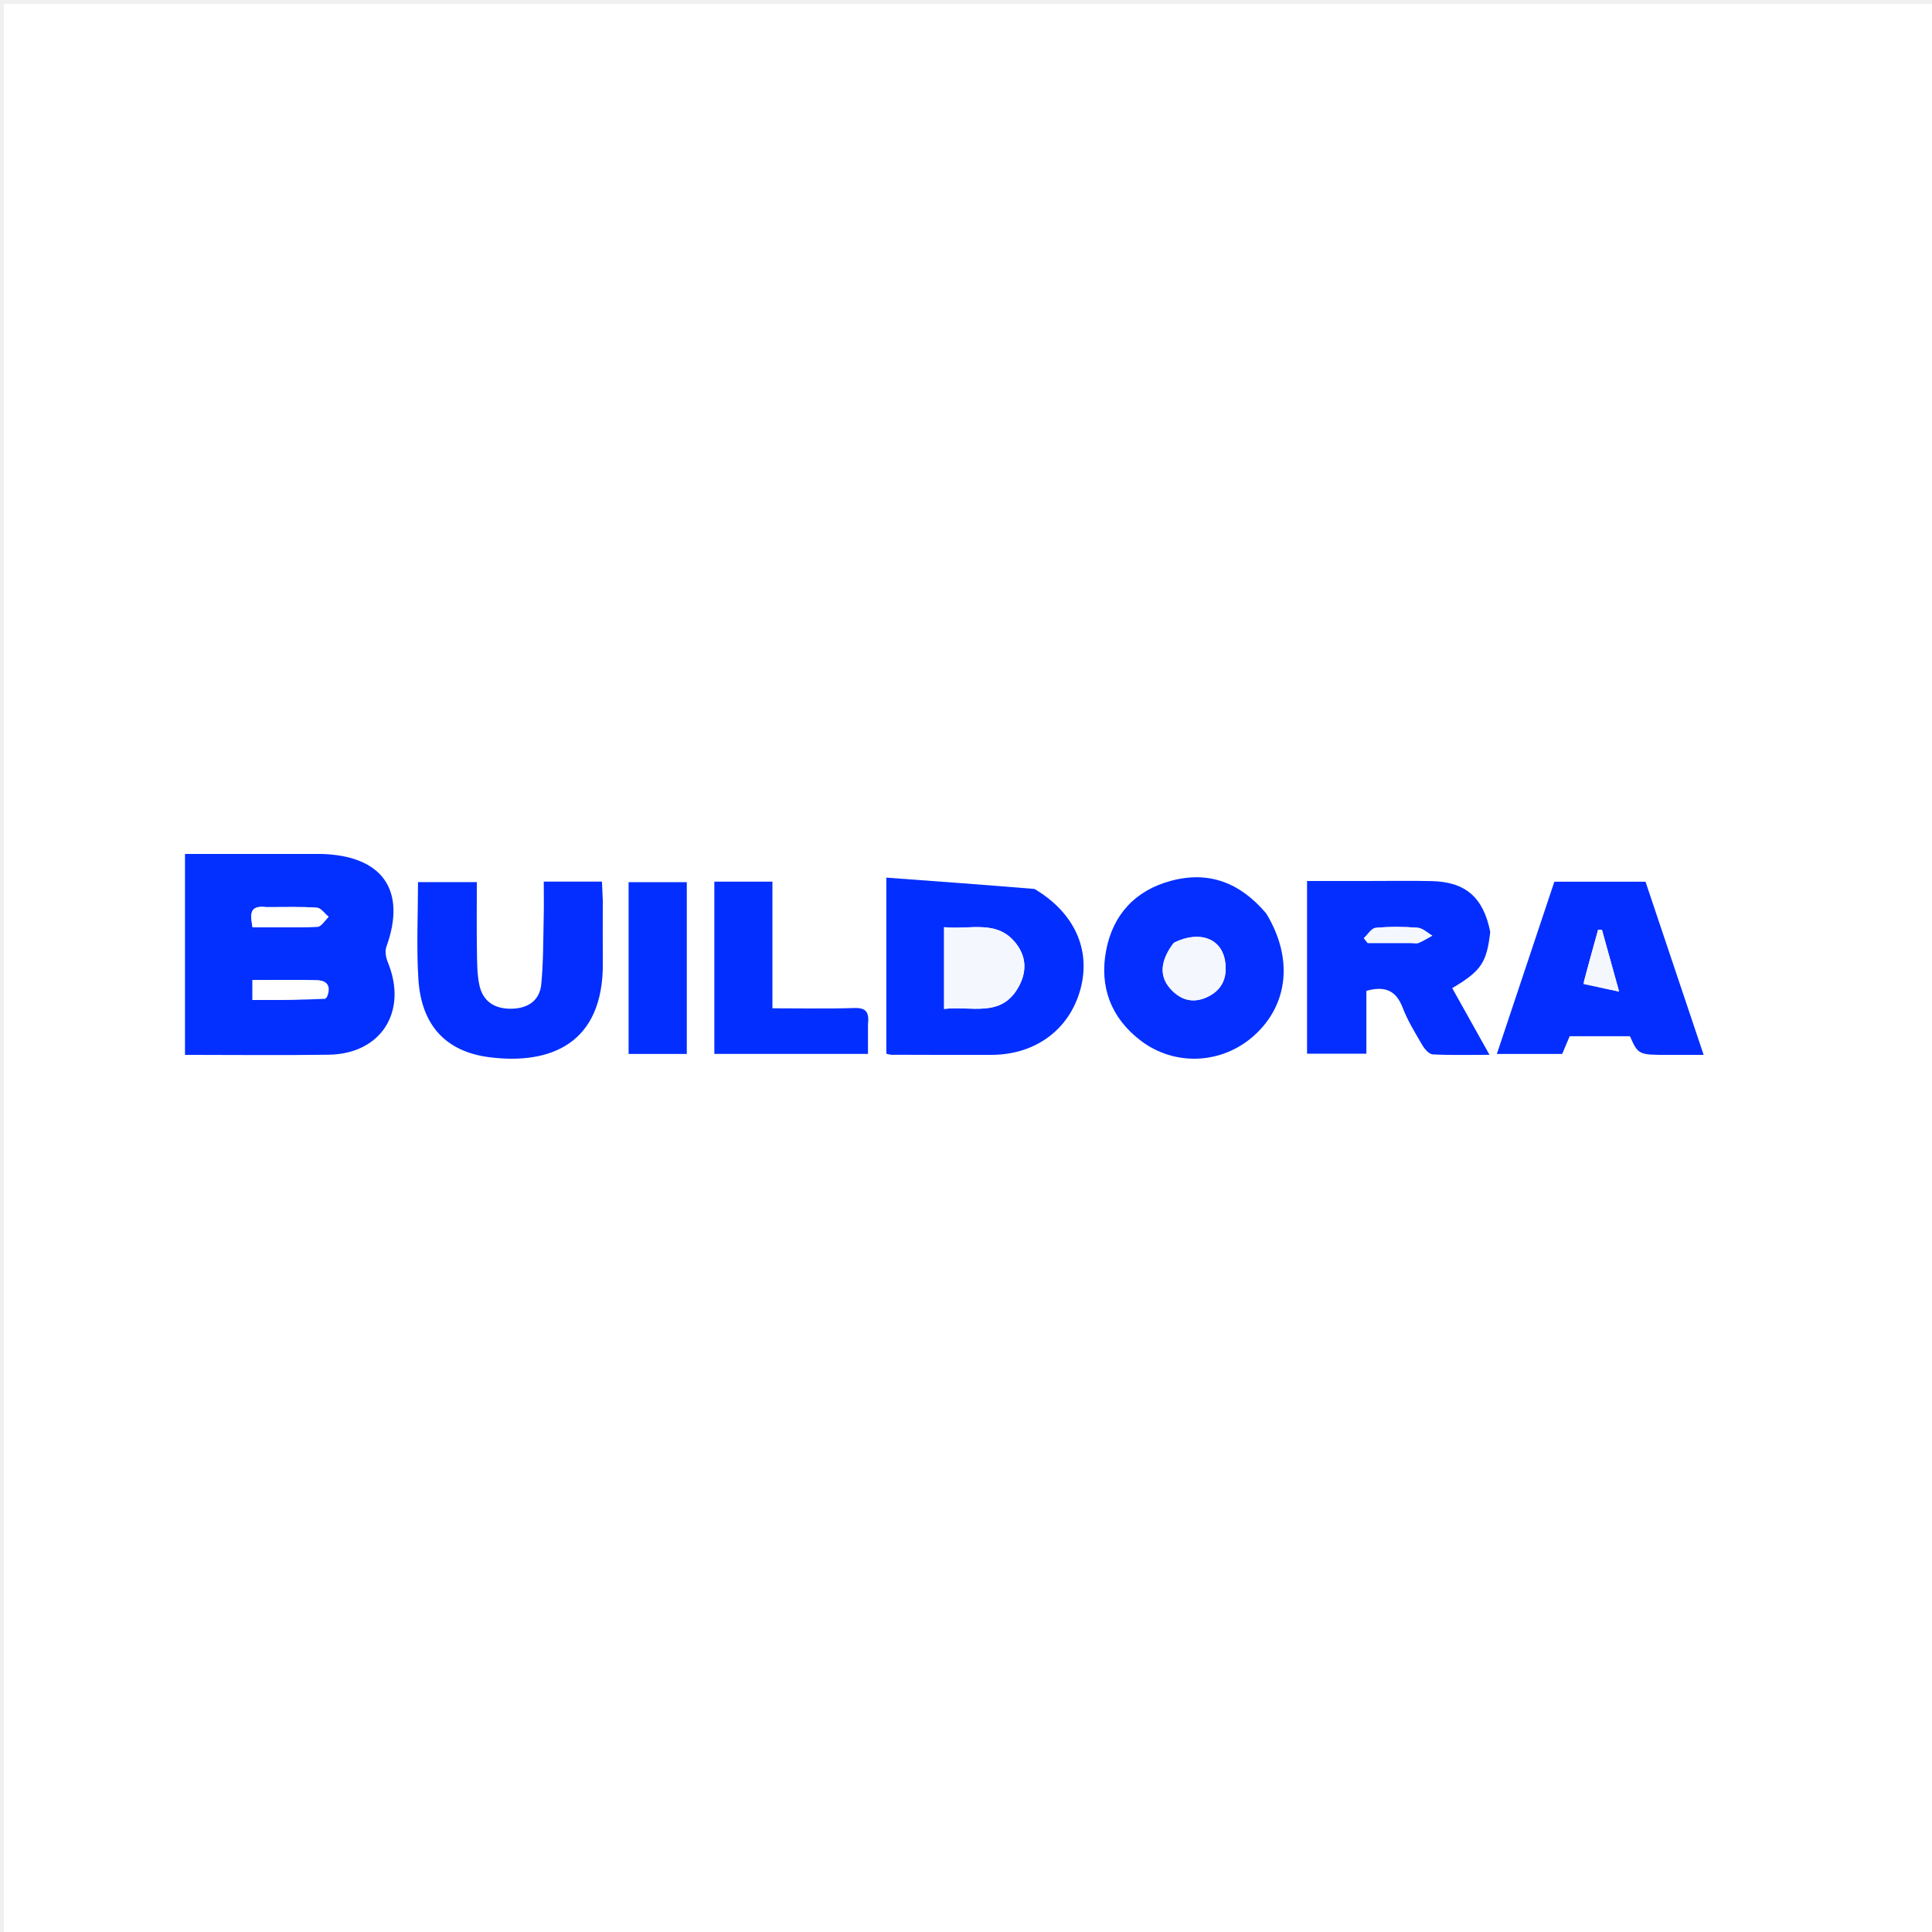
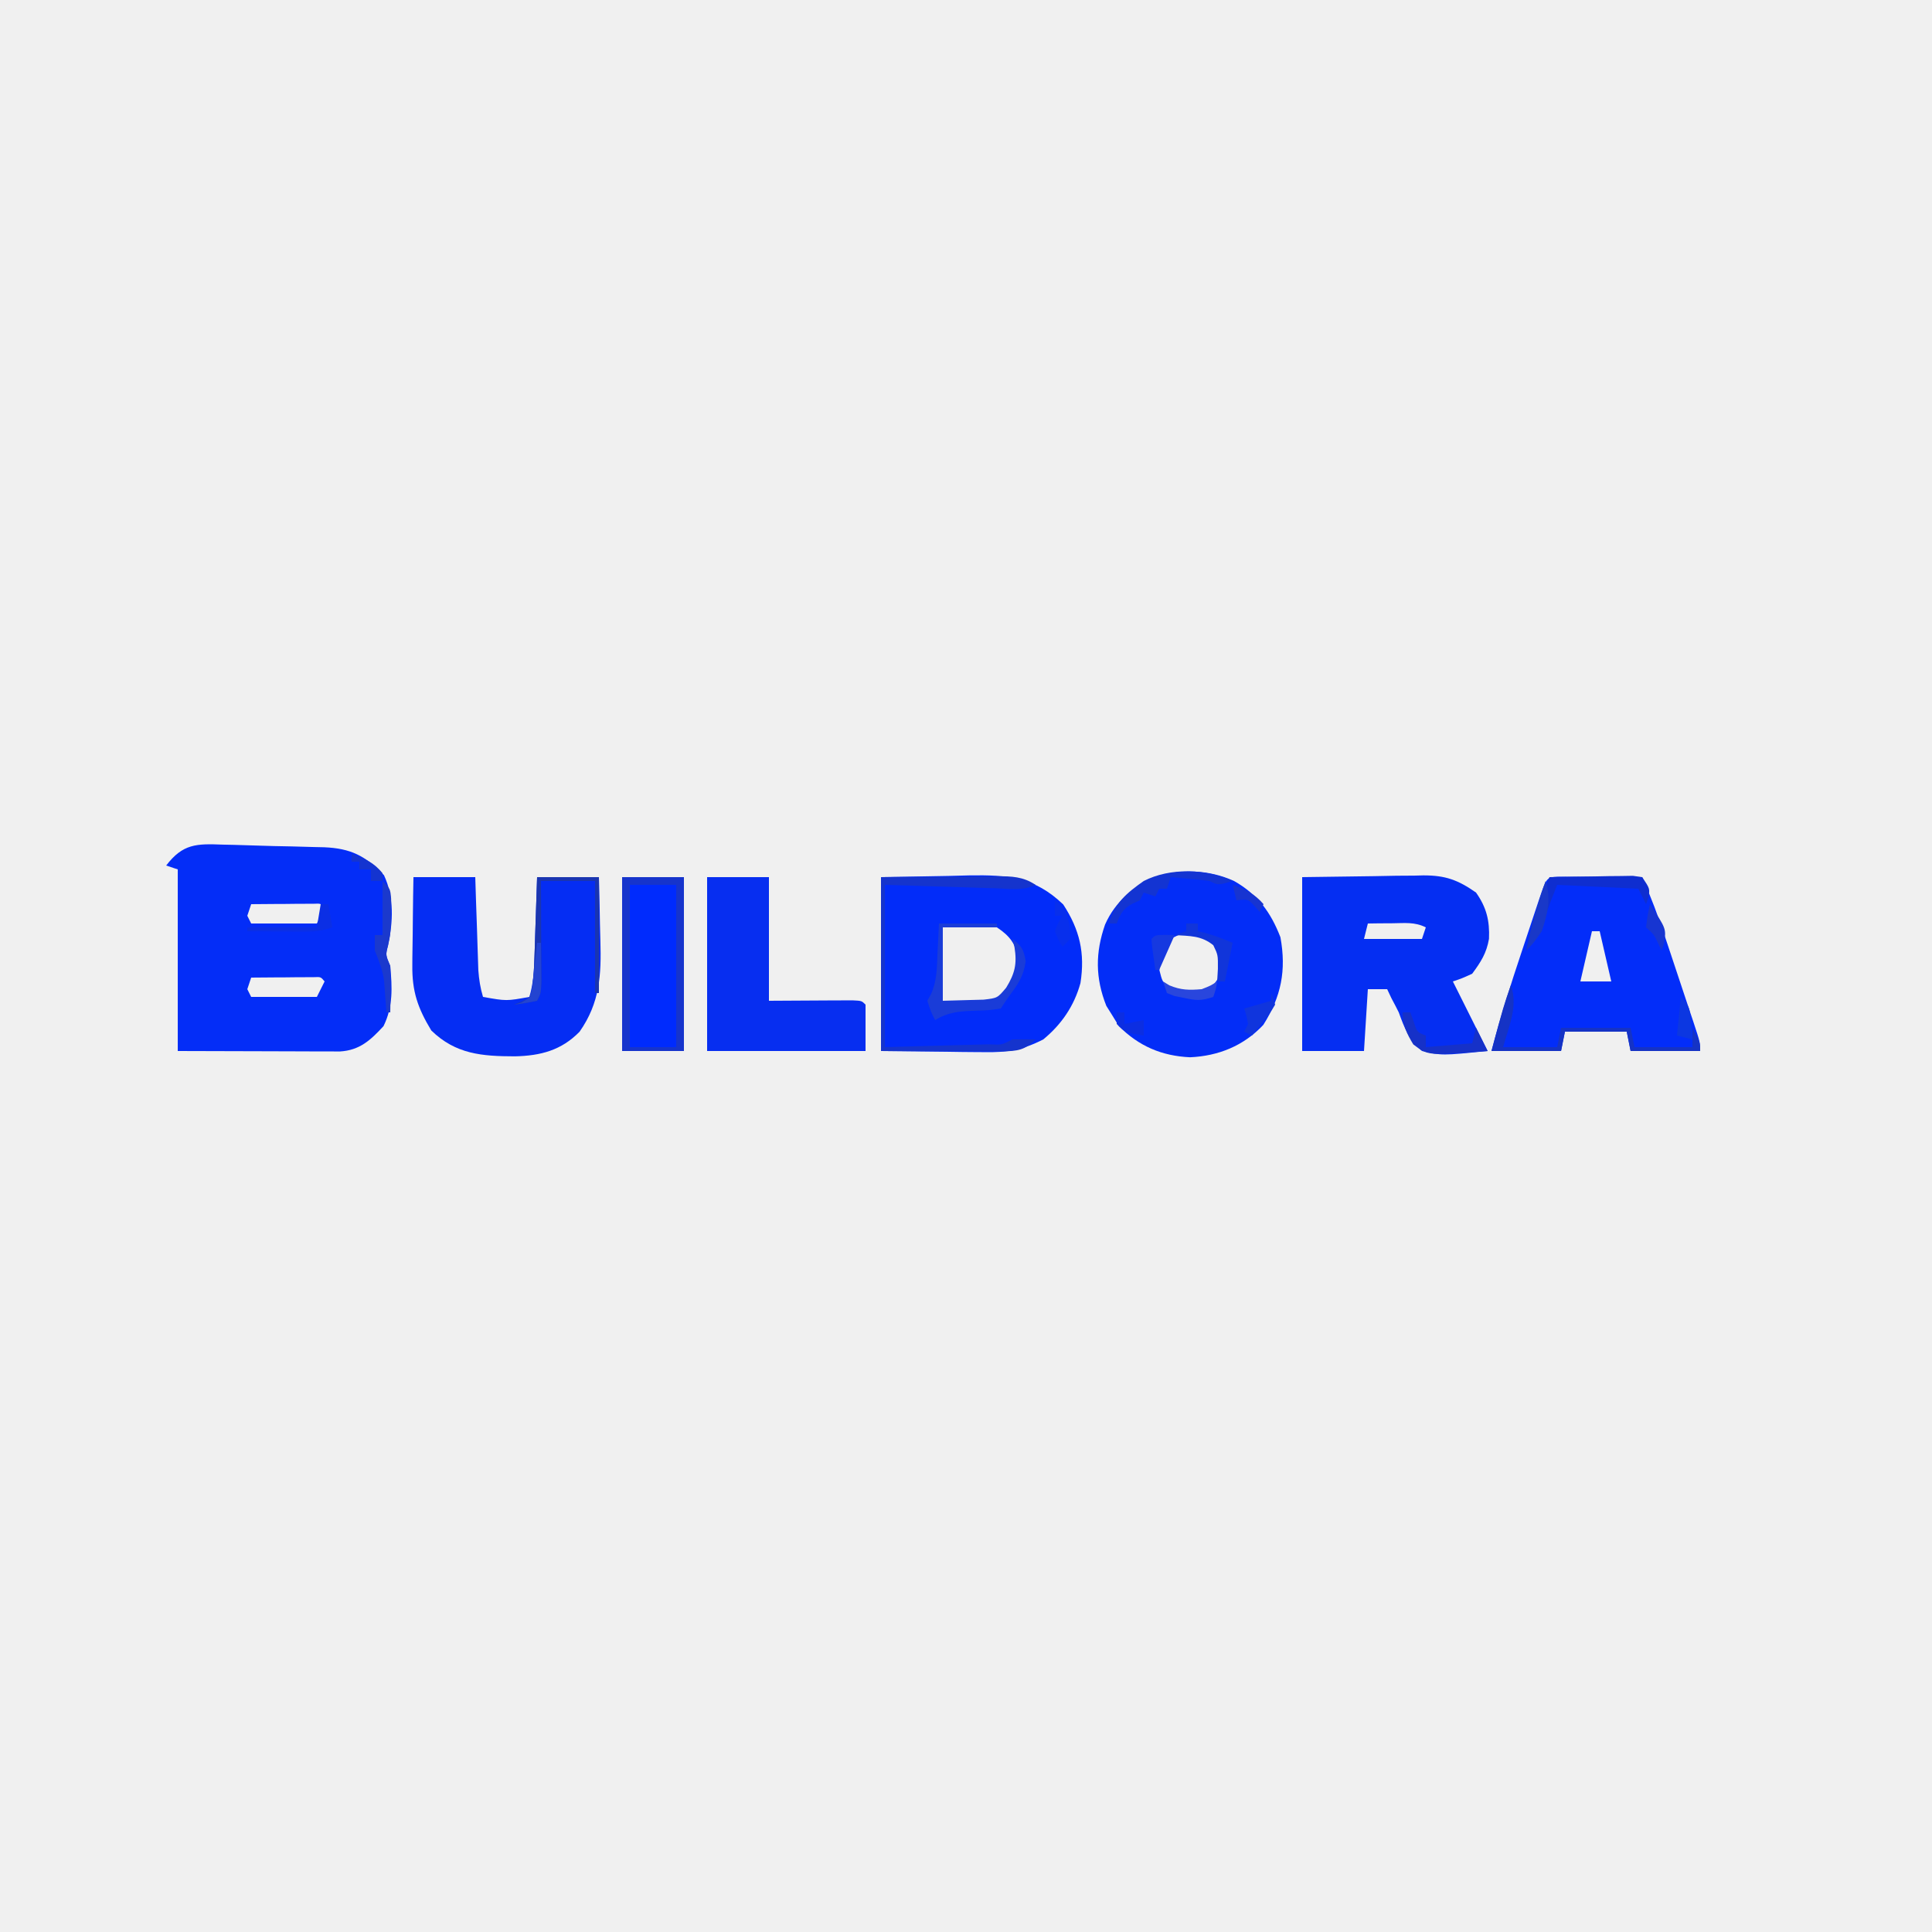
- <svg xmlns="http://www.w3.org/2000/svg" version="1.1" id="Layer_1" x="0px" y="0px" width="100%" viewBox="0 0 500 500" enable-background="new 0 0 500 500" xml:space="preserve">
-   <path fill="#FFFFFF" opacity="1" stroke="none" d=" M463,501   C308.667,501 154.833,501 1,501   C1,334.333 1,167.667 1,1   C167.667,1 334.333,1 501,1   C501,167.667 501,334.333 501,501   C488.5,501 476,501 463,501  M82.391,220.994   C70.94,220.994 59.49,220.994 47.878,220.994   C47.878,238.52 47.878,255.618 47.878,272.995   C60.419,272.995 72.732,273.136 85.041,272.958   C98.648,272.762 105.576,261.783 100.389,249.088   C99.894,247.876 99.56,246.221 99.977,245.072   C105.288,230.437 99.051,221.333 82.391,220.994  M385.63,240.803   C383.897,232.201 379.241,228.215 370.462,228.025   C365.135,227.909 359.804,227.997 354.475,227.995   C349.055,227.994 343.636,227.995 338.268,227.995   C338.268,243.324 338.268,257.923 338.268,272.698   C343.349,272.698 348.215,272.698 353.618,272.698   C353.618,267.016 353.618,261.627 353.618,256.431   C358.499,255.064 361.328,256.376 363.016,260.792   C364.312,264.183 366.265,267.339 368.108,270.493   C368.697,271.499 369.836,272.823 370.782,272.873   C375.458,273.118 380.153,272.985 385.48,272.985   C381.942,266.656 378.884,261.185 375.832,255.727   C383.309,251.279 384.749,249.186 385.63,240.803  M267.381,229.917   C254.739,228.99 242.097,228.063 229.387,227.131   C229.387,243.318 229.387,258.043 229.387,272.699   C230.034,272.839 230.352,272.966 230.669,272.967   C239.335,272.987 248,273.032 256.665,272.995   C268.043,272.945 276.839,266.378 279.636,255.929   C282.359,245.761 278.056,236.183 267.381,229.917  M432.467,273.005   C435.117,273.005 437.767,273.005 440.9,273.005   C435.764,257.707 430.771,242.834 425.852,228.181   C417.621,228.181 409.988,228.181 402.27,228.181   C397.303,243.063 392.383,257.802 387.391,272.756   C393.515,272.756 398.959,272.756 404.296,272.756   C405.022,271.032 405.643,269.556 406.224,268.176   C411.654,268.176 416.782,268.176 421.832,268.176   C423.988,273.005 423.988,273.005 432.467,273.005  M327.465,236.12   C320.957,228.432 312.846,225.306 302.98,227.974   C293.768,230.464 288.03,236.75 286.274,245.946   C284.486,255.307 287.469,263.415 295.229,269.321   C304.092,276.066 316.357,275.422 324.617,267.947   C333.448,259.956 334.719,247.916 327.465,236.12  M156.003,232.631   C155.933,231.187 155.863,229.743 155.786,228.163   C150.68,228.163 145.901,228.163 140.73,228.163   C140.73,231.306 140.789,234.286 140.717,237.262   C140.576,243.08 140.644,248.924 140.084,254.704   C139.674,258.924 136.692,260.964 132.443,261.056   C128.031,261.152 124.942,259.205 124.041,254.855   C123.44,251.955 123.469,248.901 123.426,245.913   C123.341,240.004 123.401,234.092 123.401,228.288   C117.89,228.288 113.13,228.288 108.183,228.288   C108.183,236.879 107.752,245.207 108.286,253.473   C109.049,265.276 115.326,272.182 126.699,273.614   C142.378,275.589 156.218,270.172 156.01,249.105   C155.959,243.94 156.002,238.774 156.003,232.631  M224.63,264.708   C224.962,262.108 224.278,260.781 221.196,260.878   C214.264,261.096 207.321,260.946 199.903,260.946   C199.903,249.761 199.903,239.045 199.903,228.169   C194.643,228.169 189.87,228.169 184.873,228.169   C184.873,243.064 184.873,257.817 184.873,272.749   C198.087,272.749 211.132,272.749 224.63,272.749   C224.63,270.215 224.63,267.918 224.63,264.708  M162.685,262.486   C162.685,265.9 162.685,269.313 162.685,272.76   C168.081,272.76 172.82,272.76 177.738,272.76   C177.738,257.824 177.738,243.135 177.738,228.313   C172.634,228.313 167.758,228.313 162.684,228.313   C162.684,239.582 162.684,250.535 162.685,262.486  z" />
-   <path fill="#032FFF" opacity="1" stroke="none" d=" M82.871,220.994   C99.051,221.333 105.288,230.437 99.977,245.072   C99.56,246.221 99.894,247.876 100.389,249.088   C105.576,261.783 98.648,272.762 85.041,272.958   C72.732,273.136 60.419,272.995 47.878,272.995   C47.878,255.618 47.878,238.52 47.878,220.994   C59.49,220.994 70.94,220.994 82.871,220.994  M68.678,234.768   C64.397,234.204 64.798,236.787 65.357,239.97   C71.026,239.97 76.603,240.102 82.162,239.848   C83.162,239.802 84.09,238.168 85.051,237.268   C84.038,236.444 83.07,234.984 82.005,234.909   C77.9,234.622 73.764,234.777 68.678,234.768  M84.555,258.185   C85.725,255.598 84.99,253.793 82.102,253.697   C76.541,253.512 70.97,253.643 65.342,253.643   C65.342,255.786 65.342,257.344 65.342,258.795   C71.716,258.795 77.797,258.795 84.555,258.185  z" />
-   <path fill="#032EFF" opacity="1" stroke="none" d=" M385.673,241.201   C384.749,249.186 383.309,251.279 375.832,255.727   C378.884,261.185 381.942,266.656 385.48,272.985   C380.153,272.985 375.458,273.118 370.782,272.873   C369.836,272.823 368.697,271.499 368.108,270.493   C366.265,267.339 364.312,264.183 363.016,260.792   C361.328,256.376 358.499,255.064 353.618,256.431   C353.618,261.627 353.618,267.016 353.618,272.698   C348.215,272.698 343.349,272.698 338.268,272.698   C338.268,257.923 338.268,243.324 338.268,227.995   C343.636,227.995 349.055,227.994 354.475,227.995   C359.804,227.997 365.135,227.909 370.462,228.025   C379.241,228.215 383.897,232.201 385.673,241.201  M365.207,244.047   C365.867,244.045 366.606,244.237 367.17,244.003   C368.387,243.499 369.515,242.776 370.679,242.143   C369.418,241.428 368.197,240.201 366.888,240.098   C363.281,239.813 359.616,239.787 356.019,240.128   C354.926,240.232 353.979,241.865 352.964,242.798   C353.294,243.214 353.624,243.63 353.953,244.047   C357.396,244.047 360.838,244.047 365.207,244.047  z" />
-   <path fill="#022EFF" opacity="1" stroke="none" d=" M267.733,230.067   C278.056,236.183 282.359,245.761 279.636,255.929   C276.839,266.378 268.043,272.945 256.665,272.995   C248,273.032 239.335,272.987 230.669,272.967   C230.352,272.966 230.034,272.839 229.387,272.699   C229.387,258.043 229.387,243.318 229.387,227.131   C242.097,228.063 254.739,228.99 267.733,230.067  M244.325,254.366   C244.325,256.472 244.325,258.578 244.325,261.106   C251.483,260.293 258.952,263.383 263.433,255.716   C265.618,251.979 265.819,248.078 263.165,244.462   C258.254,237.772 251.197,240.695 244.325,239.951   C244.325,244.825 244.325,249.113 244.325,254.366  z" />
-   <path fill="#032EFF" opacity="1" stroke="none" d=" M431.994,273.005   C423.988,273.005 423.988,273.005 421.832,268.176   C416.782,268.176 411.654,268.176 406.224,268.176   C405.643,269.556 405.022,271.032 404.296,272.756   C398.959,272.756 393.515,272.756 387.391,272.756   C392.383,257.802 397.303,243.063 402.27,228.181   C409.988,228.181 417.621,228.181 425.852,228.181   C430.771,242.834 435.764,257.707 440.9,273.005   C437.767,273.005 435.117,273.005 431.994,273.005  M409.781,254.676   C412.589,255.267 415.397,255.858 419.024,256.621   C417.344,250.575 415.966,245.615 414.588,240.655   C414.256,240.645 413.923,240.635 413.59,240.625   C412.365,245.015 411.14,249.405 409.781,254.676  z" />
-   <path fill="#042FFF" opacity="1" stroke="none" d=" M327.692,236.404   C334.719,247.916 333.448,259.956 324.617,267.947   C316.357,275.422 304.092,276.066 295.229,269.321   C287.469,263.415 284.486,255.307 286.274,245.946   C288.03,236.75 293.768,230.464 302.98,227.974   C312.846,225.306 320.957,228.432 327.692,236.404  M303.641,244.115   C300.295,248.595 299.947,252.554 302.835,255.827   C305.39,258.722 308.574,259.77 312.264,258.115   C316.349,256.282 317.721,252.915 317.04,248.699   C316.1,242.878 310.499,240.707 303.641,244.115  z" />
-   <path fill="#032EFF" opacity="1" stroke="none" d=" M156.003,233.12   C156.002,238.774 155.959,243.94 156.01,249.105   C156.218,270.172 142.378,275.589 126.699,273.614   C115.326,272.182 109.049,265.276 108.286,253.473   C107.752,245.207 108.183,236.879 108.183,228.288   C113.13,228.288 117.89,228.288 123.401,228.288   C123.401,234.092 123.341,240.004 123.426,245.913   C123.469,248.901 123.44,251.955 124.041,254.855   C124.942,259.205 128.031,261.152 132.443,261.056   C136.692,260.964 139.674,258.924 140.084,254.704   C140.644,248.924 140.576,243.08 140.717,237.262   C140.789,234.286 140.73,231.306 140.73,228.163   C145.901,228.163 150.68,228.163 155.786,228.163   C155.863,229.743 155.933,231.187 156.003,233.12  z" />
-   <path fill="#022EFF" opacity="1" stroke="none" d=" M224.63,265.165   C224.63,267.918 224.63,270.215 224.63,272.749   C211.132,272.749 198.087,272.749 184.873,272.749   C184.873,257.817 184.873,243.064 184.873,228.169   C189.87,228.169 194.643,228.169 199.903,228.169   C199.903,239.045 199.903,249.761 199.903,260.946   C207.321,260.946 214.264,261.096 221.196,260.878   C224.278,260.781 224.962,262.108 224.63,265.165  z" />
-   <path fill="#022EFF" opacity="1" stroke="none" d=" M162.684,261.987   C162.684,250.535 162.684,239.582 162.684,228.313   C167.758,228.313 172.634,228.313 177.738,228.313   C177.738,243.135 177.738,257.824 177.738,272.76   C172.82,272.76 168.081,272.76 162.685,272.76   C162.685,269.313 162.685,265.9 162.684,261.987  z" />
-   <path fill="#FFFFFF" opacity="1" stroke="none" d=" M69.159,234.767   C73.764,234.777 77.9,234.622 82.005,234.909   C83.07,234.984 84.038,236.444 85.051,237.268   C84.09,238.168 83.162,239.802 82.162,239.848   C76.603,240.102 71.026,239.97 65.357,239.97   C64.798,236.787 64.397,234.204 69.159,234.767  z" />
-   <path fill="#FFFFFF" opacity="1" stroke="none" d=" M84.217,258.49   C77.797,258.795 71.716,258.795 65.342,258.795   C65.342,257.344 65.342,255.786 65.342,253.643   C70.97,253.643 76.541,253.512 82.102,253.697   C84.99,253.793 85.725,255.598 84.217,258.49  z" />
-   <path fill="#F5F7FF" opacity="1" stroke="none" d=" M364.743,244.047   C360.838,244.047 357.396,244.047 353.953,244.047   C353.624,243.63 353.294,243.214 352.964,242.798   C353.979,241.865 354.926,240.232 356.019,240.128   C359.616,239.787 363.281,239.813 366.888,240.098   C368.197,240.201 369.418,241.428 370.679,242.143   C369.515,242.776 368.387,243.499 367.17,244.003   C366.606,244.237 365.867,244.045 364.743,244.047  z" />
-   <path fill="#F5F7FF" opacity="1" stroke="none" d=" M244.325,253.884   C244.325,249.113 244.325,244.825 244.325,239.951   C251.197,240.695 258.254,237.772 263.165,244.462   C265.819,248.078 265.618,251.979 263.433,255.716   C258.952,263.383 251.483,260.293 244.325,261.106   C244.325,258.578 244.325,256.472 244.325,253.884  z" />
-   <path fill="#F5F7FF" opacity="1" stroke="none" d=" M409.848,254.236   C411.14,249.405 412.365,245.015 413.59,240.625   C413.923,240.635 414.256,240.645 414.588,240.655   C415.966,245.615 417.344,250.575 419.024,256.621   C415.397,255.858 412.589,255.267 409.848,254.236  z" />
-   <path fill="#F5F7FF" opacity="1" stroke="none" d=" M303.952,243.876   C310.499,240.707 316.1,242.878 317.04,248.699   C317.721,252.915 316.349,256.282 312.264,258.115   C308.574,259.77 305.39,258.722 302.835,255.827   C299.947,252.554 300.295,248.595 303.952,243.876  z" />
+ <svg xmlns="http://www.w3.org/2000/svg" version="1.1" width="500" height="500">
+   <path d="M0 0 C1.4 0.03 1.4 0.03 2.83 0.06 C4.8 0.11 6.77 0.17 8.74 0.24 C11.74 0.35 14.74 0.41 17.75 0.46 C19.67 0.51 21.58 0.57 23.5 0.62 C24.39 0.64 25.29 0.66 26.21 0.68 C33.05 0.97 36.9 2.87 41.69 7.91 C44.35 13.64 44.06 19.97 42.73 26.09 C42.1 28.56 42.1 28.56 43.32 31.41 C43.81 37.03 44.08 41.85 41.57 46.97 C38.23 50.59 35.41 53.23 30.29 53.53 C29.51 53.53 28.74 53.53 27.94 53.52 C26.6 53.52 26.6 53.52 25.23 53.52 C24.3 53.52 23.36 53.51 22.4 53.51 C21.54 53.51 20.67 53.51 19.79 53.5 C16.57 53.5 13.35 53.49 10.13 53.47 C2.93 53.45 -4.27 53.43 -11.68 53.41 C-11.68 37.9 -11.68 22.39 -11.68 6.41 C-12.67 6.08 -13.66 5.75 -14.68 5.41 C-10.36 -0.24 -6.86 -0.27 0 0 Z M7.32 15.41 C6.99 16.4 6.66 17.39 6.32 18.41 C6.65 19.07 6.98 19.73 7.32 20.41 C12.93 20.41 18.54 20.41 24.32 20.41 C24.98 19.09 25.64 17.77 26.32 16.41 C25.34 15.22 25.34 15.22 23.55 15.3 C22.8 15.3 22.05 15.31 21.28 15.31 C20.47 15.32 19.66 15.32 18.83 15.32 C17.98 15.33 17.13 15.34 16.25 15.35 C15.4 15.35 14.55 15.36 13.67 15.36 C11.55 15.37 9.43 15.39 7.32 15.41 Z M7.32 34.41 C6.99 35.4 6.66 36.39 6.32 37.41 C6.65 38.07 6.98 38.73 7.32 39.41 C12.93 39.41 18.54 39.41 24.32 39.41 C24.98 38.09 25.64 36.77 26.32 35.41 C25.34 34.22 25.34 34.22 23.55 34.3 C22.8 34.3 22.05 34.31 21.28 34.31 C20.47 34.32 19.66 34.32 18.83 34.32 C17.98 34.33 17.13 34.34 16.25 34.35 C15.4 34.35 14.55 34.36 13.67 34.36 C11.55 34.37 9.43 34.39 7.32 34.41 Z " fill="#042DF7" transform="translate(57.68359,218.5898)" />
+   <path d="M0 0 C5.75 -0.1 11.51 -0.21 17.44 -0.31 C19.24 -0.36 21.03 -0.4 22.88 -0.45 C32.76 -0.6 39.73 -0.06 47.16 7.07 C51.43 13.6 52.84 19.65 51.62 27.42 C50.01 33.3 46.71 38.14 42 42 C36.67 44.73 32.6 45.42 26.66 45.29 C25.98 45.29 25.3 45.29 24.6 45.28 C22.09 45.27 19.57 45.23 17.06 45.19 C11.43 45.13 5.8 45.06 0 45 C0 30.15 0 15.3 0 0 Z M16 13 C16 19.27 16 25.54 16 32 C24.23 32.91 24.23 32.91 32.01 30.84 C34.47 27.95 36 24.78 36 21 C34.46 17.06 33.55 15.37 30 13 C26.57 12.76 26.57 12.76 22.81 12.88 C20.56 12.92 18.32 12.96 16 13 Z " fill="#022CF9" transform="translate(228,227)" />
+   <path d="M0 0 C9.19 -0.12 9.19 -0.12 18.56 -0.25 C20.48 -0.29 22.4 -0.32 24.38 -0.36 C25.92 -0.37 27.46 -0.38 29 -0.39 C29.79 -0.41 30.57 -0.43 31.38 -0.45 C37.06 -0.46 40.33 0.72 45 4 C47.7 7.84 48.55 11.26 48.35 15.97 C47.71 19.69 46.25 21.95 44 25 C41.36 26.2 41.36 26.2 39 27 C39.4 27.8 39.8 28.59 40.21 29.41 C42.8 34.61 45.4 39.8 48 45 C36.15 46.19 36.15 46.19 31 45 C27.68 42.17 26.45 39.05 25 35 C24.39 33.78 23.77 32.57 23.12 31.38 C22.75 30.59 22.38 29.81 22 29 C20.35 29 18.7 29 17 29 C16.67 34.28 16.34 39.56 16 45 C10.72 45 5.44 45 0 45 C0 30.15 0 15.3 0 0 Z M17 12 C16.67 13.32 16.34 14.64 16 16 C20.95 16 25.9 16 31 16 C31.33 15.01 31.66 14.02 32 13 C29.12 11.56 26.58 11.91 23.38 11.94 C21.59 11.95 21.59 11.95 19.77 11.96 C18.4 11.98 18.4 11.98 17 12 Z " fill="#052EF2" transform="translate(337,227)" />
+   <path d="M0 0 C1 0.01 2 0.01 3.03 0.02 C4.11 0.02 5.19 0.02 6.3 0.03 C8.01 0.04 8.01 0.04 9.75 0.05 C11.46 0.06 11.46 0.06 13.2 0.06 C16.03 0.08 18.86 0.09 21.68 0.11 C23.94 5.2 25.85 10.32 27.6 15.6 C27.86 16.39 28.13 17.17 28.4 17.98 C28.94 19.62 29.49 21.27 30.04 22.91 C30.87 25.44 31.72 27.96 32.56 30.48 C33.1 32.08 33.63 33.69 34.16 35.29 C34.42 36.04 34.67 36.8 34.93 37.58 C36.68 42.88 36.68 42.88 36.68 45.11 C30.74 45.11 24.8 45.11 18.68 45.11 C18.35 43.46 18.02 41.81 17.68 40.11 C12.4 40.11 7.12 40.11 1.68 40.11 C1.35 41.76 1.02 43.41 0.68 45.11 C-5.26 45.11 -11.2 45.11 -17.32 45.11 C-15.05 36.36 -12.32 27.81 -9.45 19.24 C-8.68 16.96 -7.92 14.68 -7.17 12.39 C-6.68 10.94 -6.2 9.49 -5.72 8.04 C-5.49 7.36 -5.26 6.68 -5.03 5.98 C-3.07 0.15 -3.07 0.15 0 0 Z M8.68 14.11 C7.2 20.55 7.2 20.55 5.68 27.11 C8.32 27.11 10.96 27.11 13.68 27.11 C12.69 22.82 11.7 18.53 10.68 14.11 C10.02 14.11 9.36 14.11 8.68 14.11 Z " fill="#032DF9" transform="translate(403.3167,226.8865)" />
+   <path d="M0 0 C6.12 3.49 9.49 8.06 12 14.56 C13.56 23.14 12.21 29.93 7.56 37.25 C2.48 42.66 -4.04 45.29 -11.38 45.62 C-18.7 45.29 -24.63 42.75 -29.81 37.56 C-30.33 36.72 -30.84 35.87 -31.38 35 C-31.93 34.11 -32.49 33.23 -33.06 32.31 C-35.92 25.1 -35.93 18.57 -33.38 11.26 C-30.62 5.07 -26.31 1.97 -20.38 -1 C-13.67 -3.24 -6.44 -2.91 0 0 Z M-16.38 15 C-18.78 17.89 -19.39 19.35 -19.31 23.12 C-18.58 26.03 -18.58 26.03 -16.69 27.88 C-13.59 29.38 -11.78 29.56 -8.38 29 C-5.29 27.08 -5.29 27.08 -3.38 24 C-3.38 20.4 -3.61 18.1 -5.69 15.12 C-9.62 12.51 -12.26 12.68 -16.38 15 Z " fill="#032DF7" transform="translate(319.375,228)" />
+   <path d="M0 0 C5.28 0 10.56 0 16 0 C16.06 1.9 16.12 3.81 16.18 5.77 C16.27 8.26 16.35 10.76 16.44 13.25 C16.48 14.5 16.52 15.76 16.56 17.05 C16.6 18.26 16.64 19.46 16.68 20.7 C16.72 21.81 16.76 22.92 16.79 24.07 C16.97 26.53 17.3 28.64 18 31 C24.06 32.08 24.06 32.08 30 31 C31.03 27.55 31.2 24.29 31.32 20.7 C31.36 19.5 31.4 18.29 31.44 17.05 C31.48 15.8 31.52 14.54 31.56 13.25 C31.63 11.35 31.63 11.35 31.69 9.4 C31.8 6.27 31.9 3.13 32 0 C37.28 0 42.56 0 48 0 C48.12 4.09 48.21 8.18 48.27 12.27 C48.3 13.65 48.33 15.04 48.38 16.43 C48.65 25.28 48.24 32.53 43 40 C38.29 44.83 32.91 46.23 26.24 46.38 C17.74 46.36 10.94 45.84 4.62 39.69 C1.11 33.88 -0.38 29.58 -0.29 22.75 C-0.29 22.1 -0.28 21.44 -0.28 20.77 C-0.26 18.7 -0.23 16.63 -0.19 14.56 C-0.17 13.15 -0.16 11.74 -0.15 10.32 C-0.12 6.88 -0.06 3.44 0 0 Z " fill="#052DF3" transform="translate(107,227)" />
+   <path d="M0 0 C5.28 0 10.56 0 16 0 C16 10.56 16 21.12 16 32 C23.85 31.96 23.85 31.96 31.71 31.91 C32.68 31.91 33.65 31.9 34.65 31.9 C36.15 31.89 36.15 31.89 37.68 31.89 C40 32 40 32 41 33 C41 36.96 41 40.92 41 45 C27.47 45 13.94 45 0 45 C0 30.15 0 15.3 0 0 Z " fill="#072EF0" transform="translate(183,227)" />
+   <path d="M0 0 C5.28 0 10.56 0 16 0 C16 14.85 16 29.7 16 45 C10.72 45 5.44 45 0 45 C0 30.15 0 15.3 0 0 Z " fill="#002BFD" transform="translate(161,227)" />
+   <path d="M0 0 C5.28 0 10.56 0 16 0 C16 14.85 16 29.7 16 45 C10.72 45 5.44 45 0 45 C0 30.15 0 15.3 0 0 Z M2 2 C2 15.86 2 29.72 2 44 C5.96 44 9.92 44 14 44 C14 30.14 14 16.28 14 2 C10.04 2 6.08 2 2 2 Z " fill="#1634CC" transform="translate(161,227)" />
+   <path d="M0 0 C8.79 -0.06 8.79 -0.06 17.75 -0.12 C19.59 -0.14 21.44 -0.16 23.33 -0.18 C24.8 -0.19 26.27 -0.19 27.73 -0.2 C28.49 -0.21 29.25 -0.22 30.03 -0.23 C33.84 -0.23 36.77 -0.15 40 2 C36.76 3.62 33.25 3 29.71 2.88 C28.62 2.85 28.62 2.85 27.51 2.82 C24.8 2.74 22.09 2.65 19.38 2.56 C13.31 2.38 7.25 2.19 1 2 C1 15.86 1 29.72 1 44 C8.89 43.78 8.89 43.78 16.94 43.56 C18.6 43.52 20.26 43.48 21.97 43.43 C23.92 43.37 23.92 43.37 25.9 43.32 C26.59 43.3 27.27 43.28 27.98 43.27 C31.27 43.44 31.27 43.44 34 42 C36 41.96 38 41.96 40 42 C37.19 44.81 35.39 44.99 31.45 45.11 C29.98 45.11 28.52 45.11 27.05 45.1 C26.37 45.1 25.68 45.1 24.97 45.09 C22.42 45.09 19.87 45.08 17.31 45.06 C11.6 45.04 5.89 45.02 0 45 C0 30.15 0 15.3 0 0 Z " fill="#1534CD" transform="translate(228,227)" />
+   <path d="M0 0 C4.95 0 9.9 0 15 0 C15 0.33 15 0.66 15 1 C10.38 1 5.76 1 1 1 C1 7.27 1 13.54 1 20 C3.23 19.94 5.46 19.88 7.75 19.81 C9 19.78 10.26 19.74 11.55 19.71 C15.14 19.3 15.14 19.3 17.4 16.61 C19.66 12.92 20.23 10.46 19.56 6.19 C19.38 5.47 19.19 4.74 19 4 C21.43 5.82 21.96 6.76 22.44 9.81 C21.89 13.77 20.39 15.84 18 19 C17.34 19.99 16.68 20.98 16 22 C13.1 22.44 13.1 22.44 9.62 22.56 C5.54 22.71 2.53 22.84 -1 25 C-2.12 22.75 -2.12 22.75 -3 20 C-2.7 19.45 -2.4 18.91 -2.09 18.34 C-0.5 14.93 -0.53 11.46 -0.38 7.75 C-0.34 7 -0.3 6.26 -0.26 5.49 C-0.16 3.66 -0.08 1.83 0 0 Z " fill="#1A3CD8" transform="translate(243,239)" />
+   <path d="M0 0 C1.97 5.39 -0.56 10.71 -2 16 C2.62 16 7.24 16 12 16 C12.33 14.35 12.66 12.7 13 11 C18.94 11 24.88 11 31 11 C31.5 13.48 31.5 13.48 32 16 C36.95 16 41.9 16 47 16 C47 14.35 47 12.7 47 11 C49 14.75 49 14.75 49 17 C43.06 17 37.12 17 31 17 C30.5 14.52 30.5 14.52 30 12 C24.72 12 19.44 12 14 12 C13.67 13.65 13.34 15.3 13 17 C7.06 17 1.12 17 -5 17 C-1.86 5.29 -1.86 5.29 0 0 Z " fill="#1533C5" transform="translate(391,255)" />
+   <path d="M0 0 C3.96 -0.09 7.92 -0.14 11.88 -0.19 C13 -0.21 14.13 -0.24 15.29 -0.26 C16.37 -0.27 17.45 -0.28 18.55 -0.29 C20.05 -0.32 20.05 -0.32 21.57 -0.34 C22.37 -0.23 23.17 -0.12 24 0 C26 3 26 3 25.62 5.19 C25.42 5.79 25.21 6.38 25 7 C24.34 5.68 23.68 4.36 23 3 C16.07 2.67 9.14 2.34 2 2 C0.79 5.03 -0.36 8 -1.44 11.06 C-2.57 14.12 -3.83 16.52 -6 19 C-5.03 13.98 -3.86 9.41 -1.92 4.68 C-1.56 3.8 -1.2 2.92 -0.83 2.01 C-0.56 1.34 -0.28 0.68 0 0 Z " fill="#0F2ED0" transform="translate(401,227)" />
+   <path d="M0 0 C5.28 0 10.56 0 16 0 C16 9.9 16 19.8 16 30 C15.67 30 15.34 30 15 30 C15 20.43 15 10.86 15 1 C10.38 1 5.76 1 1 1 C1.01 3.07 1.02 5.14 1.04 7.27 C1.04 9.28 1.05 11.28 1.05 13.28 C1.06 14.67 1.07 16.07 1.08 17.46 C1.09 19.46 1.09 21.46 1.1 23.46 C1.1 24.67 1.11 25.87 1.11 27.11 C1 30 1 30 0 32 C-3.06 32.62 -3.06 32.62 -6 33 C-5.36 32.75 -4.72 32.5 -4.06 32.25 C-1.88 31.22 -1.88 31.22 -1.39 29.32 C-0.9 26.43 -0.78 23.63 -0.68 20.7 C-0.64 19.5 -0.6 18.29 -0.56 17.05 C-0.52 15.8 -0.48 14.54 -0.44 13.25 C-0.37 11.35 -0.37 11.35 -0.31 9.4 C-0.2 6.27 -0.1 3.13 0 0 Z " fill="#1A35B0" transform="translate(139,227)" />
+   <path d="M0 0 C-3.75 1.12 -3.75 1.12 -6 0 C-7.7 -0.23 -9.41 -0.41 -11.12 -0.56 C-12.04 -0.65 -12.95 -0.73 -13.88 -0.82 C-14.58 -0.88 -15.28 -0.94 -16 -1 C-16.33 -0.01 -16.66 0.98 -17 2 C-17.66 2 -18.32 2 -19 2 C-19.33 2.66 -19.66 3.32 -20 4 C-20.99 3.67 -21.98 3.34 -23 3 C-23.33 3.66 -23.66 4.32 -24 5 C-24.64 5.29 -25.28 5.58 -25.94 5.88 C-28.42 7.23 -28.97 8.42 -30 11 C-30.66 11 -31.32 11 -32 11 C-30.61 5.73 -27.31 3.03 -23 0 C-16.17 -3.5 -6.88 -3.18 0 0 Z " fill="#1334D2" transform="translate(319,228)" />
+   <path d="M0 0 C2 2 2 2 2.23 4.64 C2.21 6.21 2.21 6.21 2.19 7.81 C2.18 8.85 2.17 9.89 2.17 10.96 C2 14 2 14 1.43 16.7 C0.78 19.15 0.78 19.15 2 22 C2.07 24.06 2.08 26.13 2.06 28.19 C2.05 29.27 2.04 30.36 2.04 31.48 C2.02 32.31 2.01 33.14 2 34 C1.67 34 1.34 34 1 34 C0.93 32.9 0.93 32.9 0.85 31.77 C0.78 30.79 0.7 29.82 0.62 28.81 C0.56 27.85 0.49 26.89 0.41 25.89 C-0 22.98 -0.9 20.72 -2 18 C-2 16.68 -2 15.36 -2 14 C-1.34 14 -0.68 14 0 14 C0 9.38 0 4.76 0 0 Z " fill="#1B39CD" transform="translate(99,228)" />
+   <path d="M0 0 C0.66 0 1.32 0 2 0 C2.29 0.8 2.58 1.61 2.88 2.44 C3.73 5.13 3.73 5.13 6 6 C6 6.99 6 7.98 6 9 C11.94 8.5 11.94 8.5 18 8 C18.33 6.68 18.66 5.36 19 4 C19.99 5.98 20.98 7.96 22 10 C6.6 11.22 6.6 11.22 2.76 8.29 C1.07 5.52 0 3.26 0 0 Z " fill="#1631C8" transform="translate(363,262)" />
+   <path d="M0 0 C0.99 0 1.98 0 3 0 C3 0.66 3 1.32 3 2 C3.56 2.12 4.11 2.25 4.69 2.38 C7.22 3.06 9.58 3.99 12 5 C11.34 8.3 10.68 11.6 10 15 C9.34 15 8.68 15 8 15 C8.06 13.93 8.12 12.85 8.19 11.75 C8.22 8.15 8.22 8.15 7 5.62 C3.89 3.1 0.96 3.26 -3 3 C-2.01 2.67 -1.02 2.34 0 2 C0 1.34 0 0.68 0 0 Z " fill="#1135DA" transform="translate(307,239)" />
+   <path d="M0 0 C0.33 0.99 0.66 1.98 1 3 C-0.21 5.04 -0.21 5.04 -1.94 7.19 C-2.5 7.9 -3.07 8.62 -3.65 9.36 C-4.1 9.9 -4.54 10.44 -5 11 C-5.66 10.67 -6.32 10.34 -7 10 C-6.67 9.34 -6.34 8.68 -6 8 C-6.4 5.9 -6.4 5.9 -7 4 C-4.69 3.34 -2.38 2.68 0 2 C0 1.34 0 0.68 0 0 Z " fill="#1035DD" transform="translate(329,257)" />
+   <path d="M0 0 C0.66 0 1.32 0 2 0 C2.33 1.98 2.66 3.96 3 6 C0.18 6.94 -1.53 7.12 -4.45 7.1 C-5.3 7.09 -6.14 7.09 -7.02 7.09 C-7.9 7.08 -8.78 7.07 -9.69 7.06 C-10.58 7.06 -11.47 7.05 -12.39 7.05 C-14.6 7.04 -16.8 7.02 -19 7 C-19 6.67 -19 6.34 -19 6 C-13.06 6 -7.12 6 -1 6 C-0.67 4.02 -0.34 2.04 0 0 Z " fill="#0B2FE5" transform="translate(83,234)" />
+   <path d="M0 0 C2.4 2.4 2.34 3.33 2.62 6.62 C2.7 7.44 2.77 8.26 2.85 9.1 C2.9 9.73 2.95 10.35 3 11 C1.68 10.67 0.36 10.34 -1 10 C-0.67 6.7 -0.34 3.4 0 0 Z " fill="#0C37E1" transform="translate(435,258)" />
+   <path d="M0 0 C1.46 4.64 0.54 8.47 -1 13 C-3.12 16.06 -3.12 16.06 -5 18 C-3.76 11.83 -2.1 5.93 0 0 Z " fill="#1938C8" transform="translate(400,228)" />
+   <path d="M0 0 C0.33 0 0.66 0 1 0 C1.03 2.12 1.05 4.25 1.06 6.38 C1.07 7.56 1.09 8.74 1.1 9.96 C1 13 1 13 0 15 C-3.06 15.62 -3.06 15.62 -6 16 C-5.37 15.82 -4.73 15.63 -4.08 15.45 C-1.64 14.09 -1.64 14.09 -1.17 10.74 C-1.03 9.47 -0.89 8.19 -0.75 6.88 C-0.6 5.59 -0.45 4.31 -0.3 2.99 C-0.2 2 -0.1 1.02 0 0 Z " fill="#2344D1" transform="translate(139,244)" />
+   <path d="M0 0 C0.8 0.5 0.8 0.5 1.62 1 C4.62 2.26 6.78 2.27 10 2 C12.3 1.1 12.3 1.1 14 0 C13.69 1.94 13.69 1.94 13 4 C9.79 5.07 8.6 4.94 5.38 4.25 C4.58 4.09 3.78 3.93 2.96 3.77 C2.31 3.51 1.67 3.26 1 3 C0.67 2.01 0.34 1.02 0 0 Z " fill="#2946DD" transform="translate(301,254)" />
+   <path d="M0 0 C2.71 2.01 3.04 3.17 3.81 6.56 C3.87 7.7 3.94 8.83 4 10 C3.34 10.66 2.68 11.32 2 12 C0.88 10.25 0.88 10.25 0 8 C0.88 5.75 0.88 5.75 2 4 C1.34 4 0.68 4 0 4 C0 2.68 0 1.36 0 0 Z " fill="#082FEC" transform="translate(273,233)" />
+   <path d="M0 0 C1.21 0.03 1.21 0.03 2.44 0.06 C1.12 3.03 -0.2 6 -1.56 9.06 C-1.89 9.06 -2.22 9.06 -2.56 9.06 C-3.44 2.91 -3.44 2.91 -3.56 1.06 C-2.56 0.06 -2.56 0.06 0 0 Z " fill="#1639E0" transform="translate(301.5625,241.9375)" />
+   <path d="M0 0 C0.66 0 1.32 0 2 0 C2 0.99 2 1.98 2 3 C3.65 2.67 5.3 2.34 7 2 C7 3.32 7 4.64 7 6 C2.25 5.25 2.25 5.25 0 3 C0 2.01 0 1.02 0 0 Z " fill="#0C2EE2" transform="translate(289,262)" />
+   <path d="M0 0 C4.26 6.39 4.26 6.39 3.62 10.31 C3.42 10.87 3.21 11.43 3 12 C2.71 11.38 2.42 10.76 2.12 10.12 C1.06 7.87 1.06 7.87 -1 6 C-0.62 2.88 -0.62 2.88 0 0 Z " fill="#1735D1" transform="translate(427,234)" />
+   <path d="M0 0 C3.34 1.17 5.77 2.19 8 5 C8 5.66 8 6.32 8 7 C7.01 7 6.02 7 5 7 C5 6.01 5 5.02 5 4 C4.01 4 3.02 4 2 4 C2 3.34 2 2.68 2 2 C1.34 2 0.68 2 0 2 C0 1.34 0 0.68 0 0 Z " fill="#1434D0" transform="translate(91,221)" />
+   <path d="M0 0 C3.38 1.19 5.65 2.28 8 5 C7.67 5.66 7.34 6.32 7 7 C6.57 6.5 6.13 6.01 5.69 5.5 C4 3.67 4 3.67 1 4 C0.67 2.68 0.34 1.36 0 0 Z " fill="#1734D1" transform="translate(319,229)" />
</svg>
